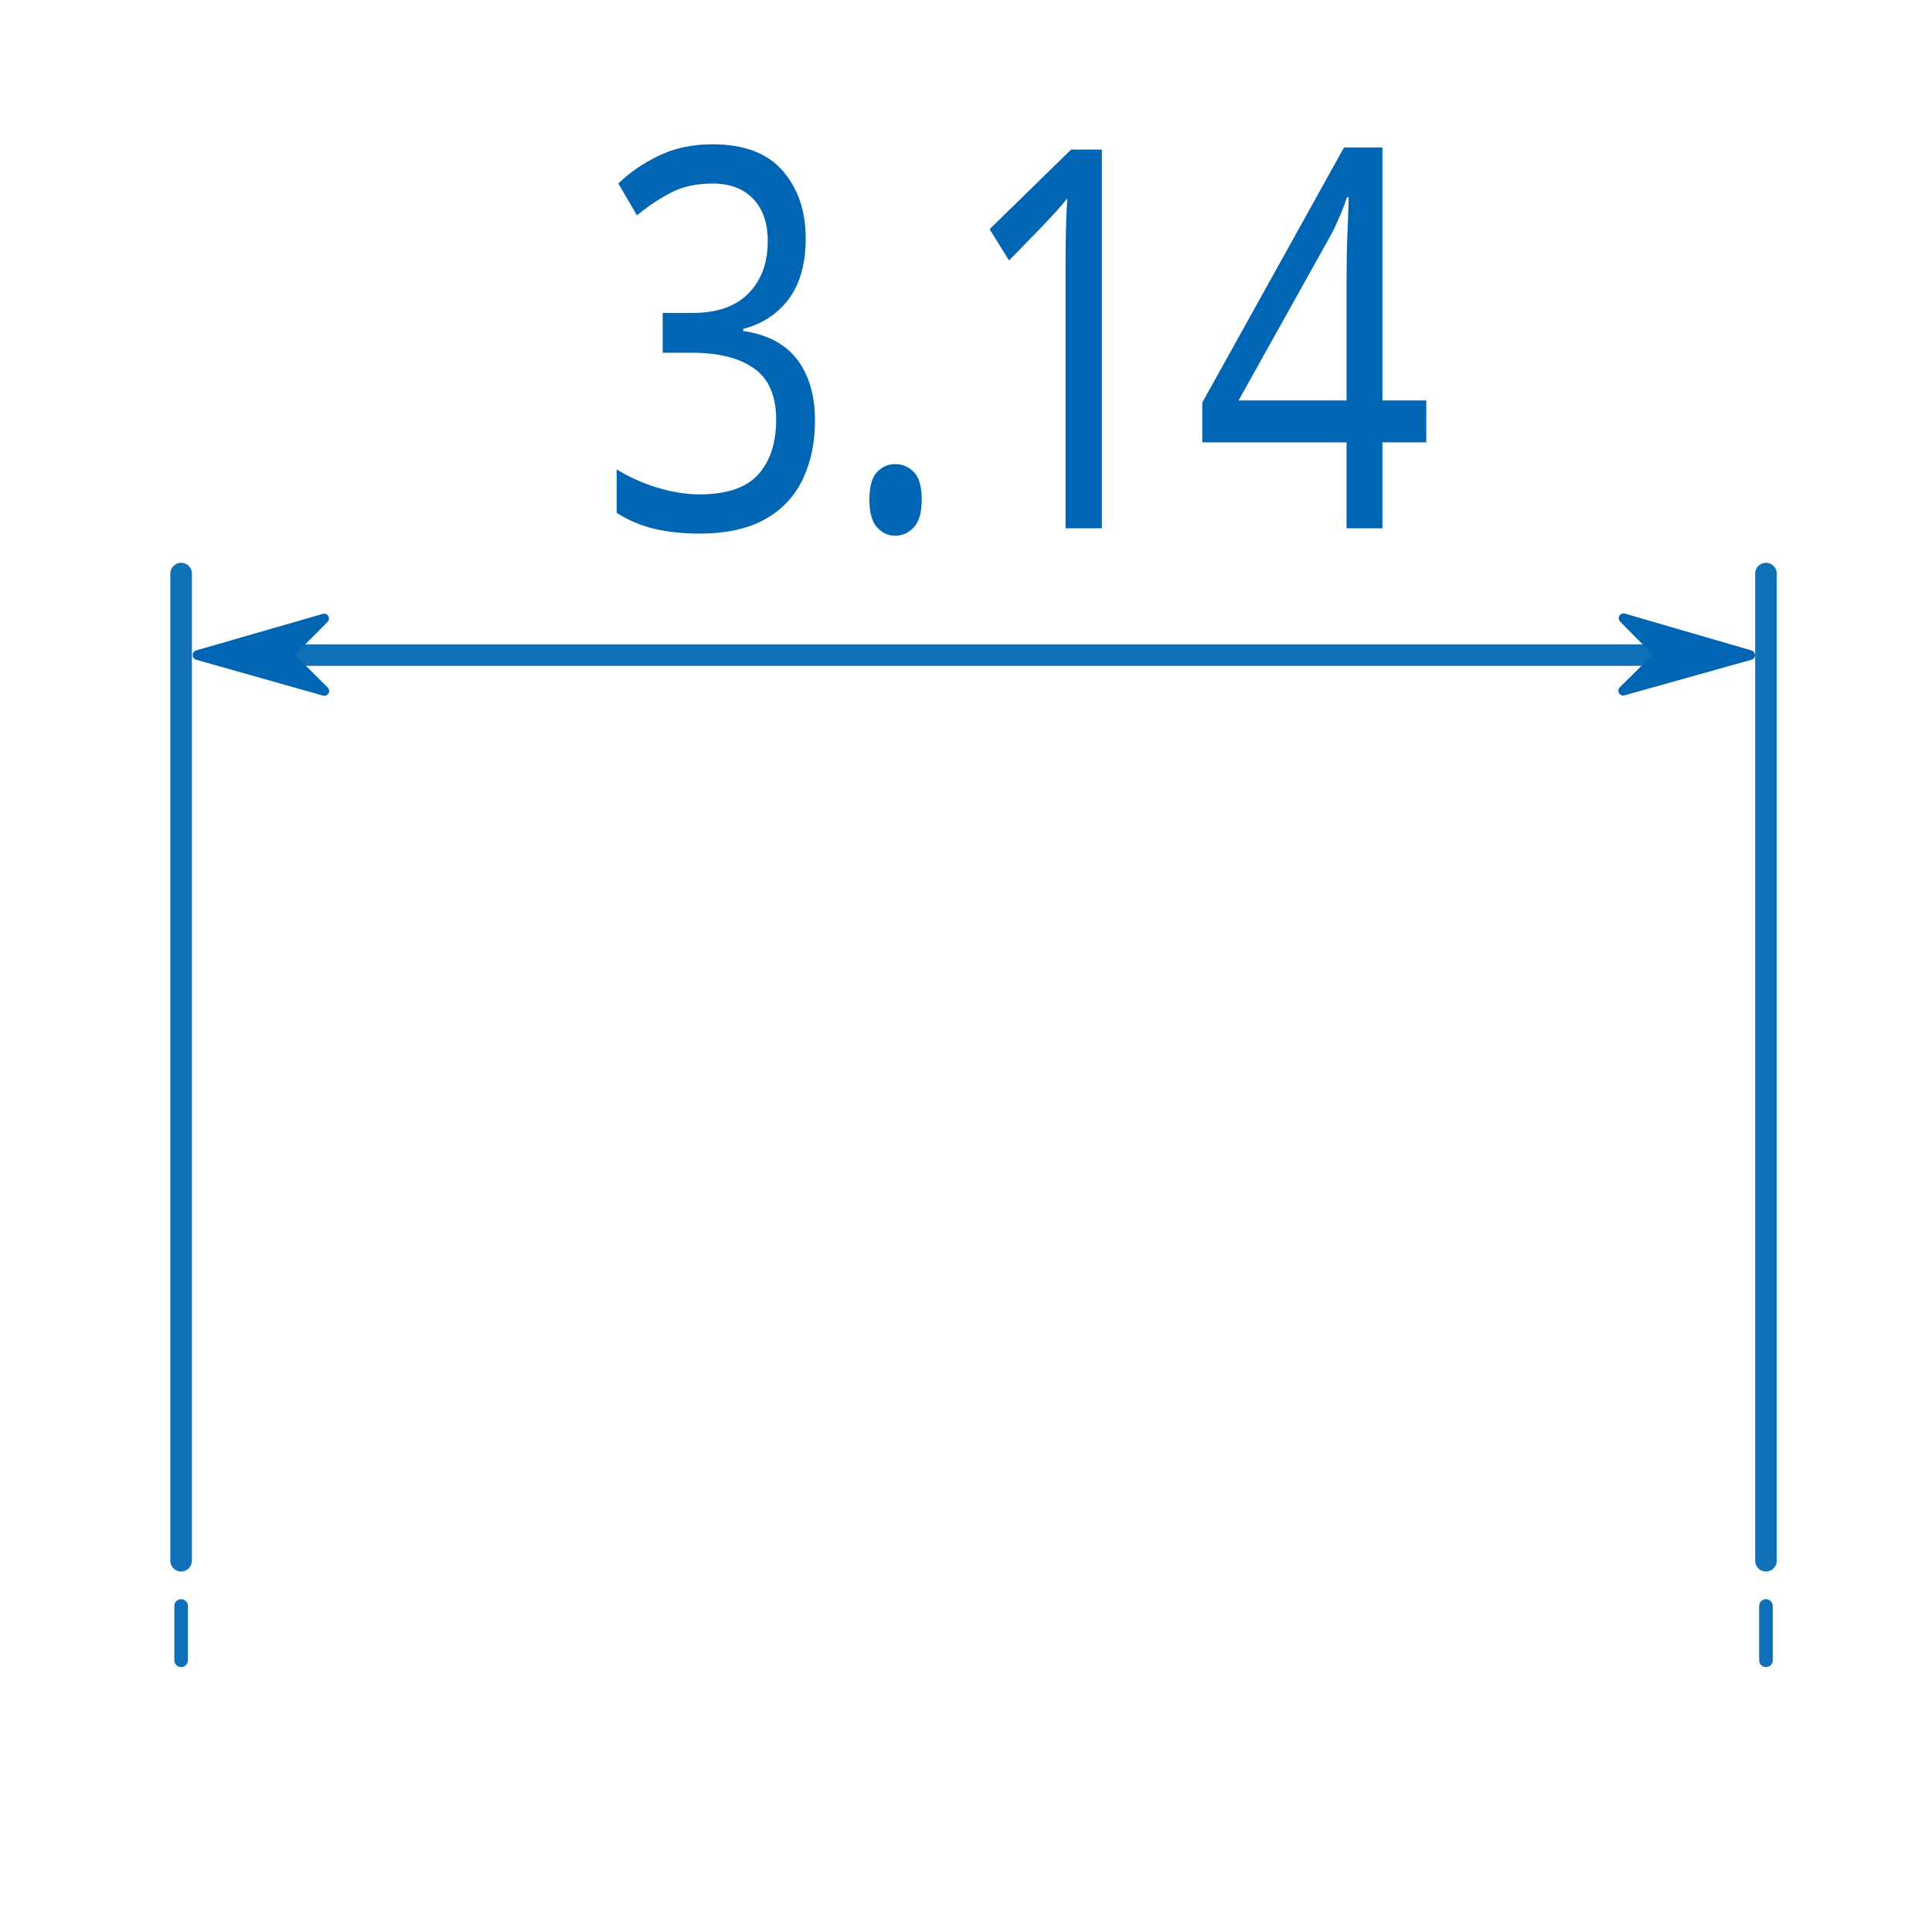
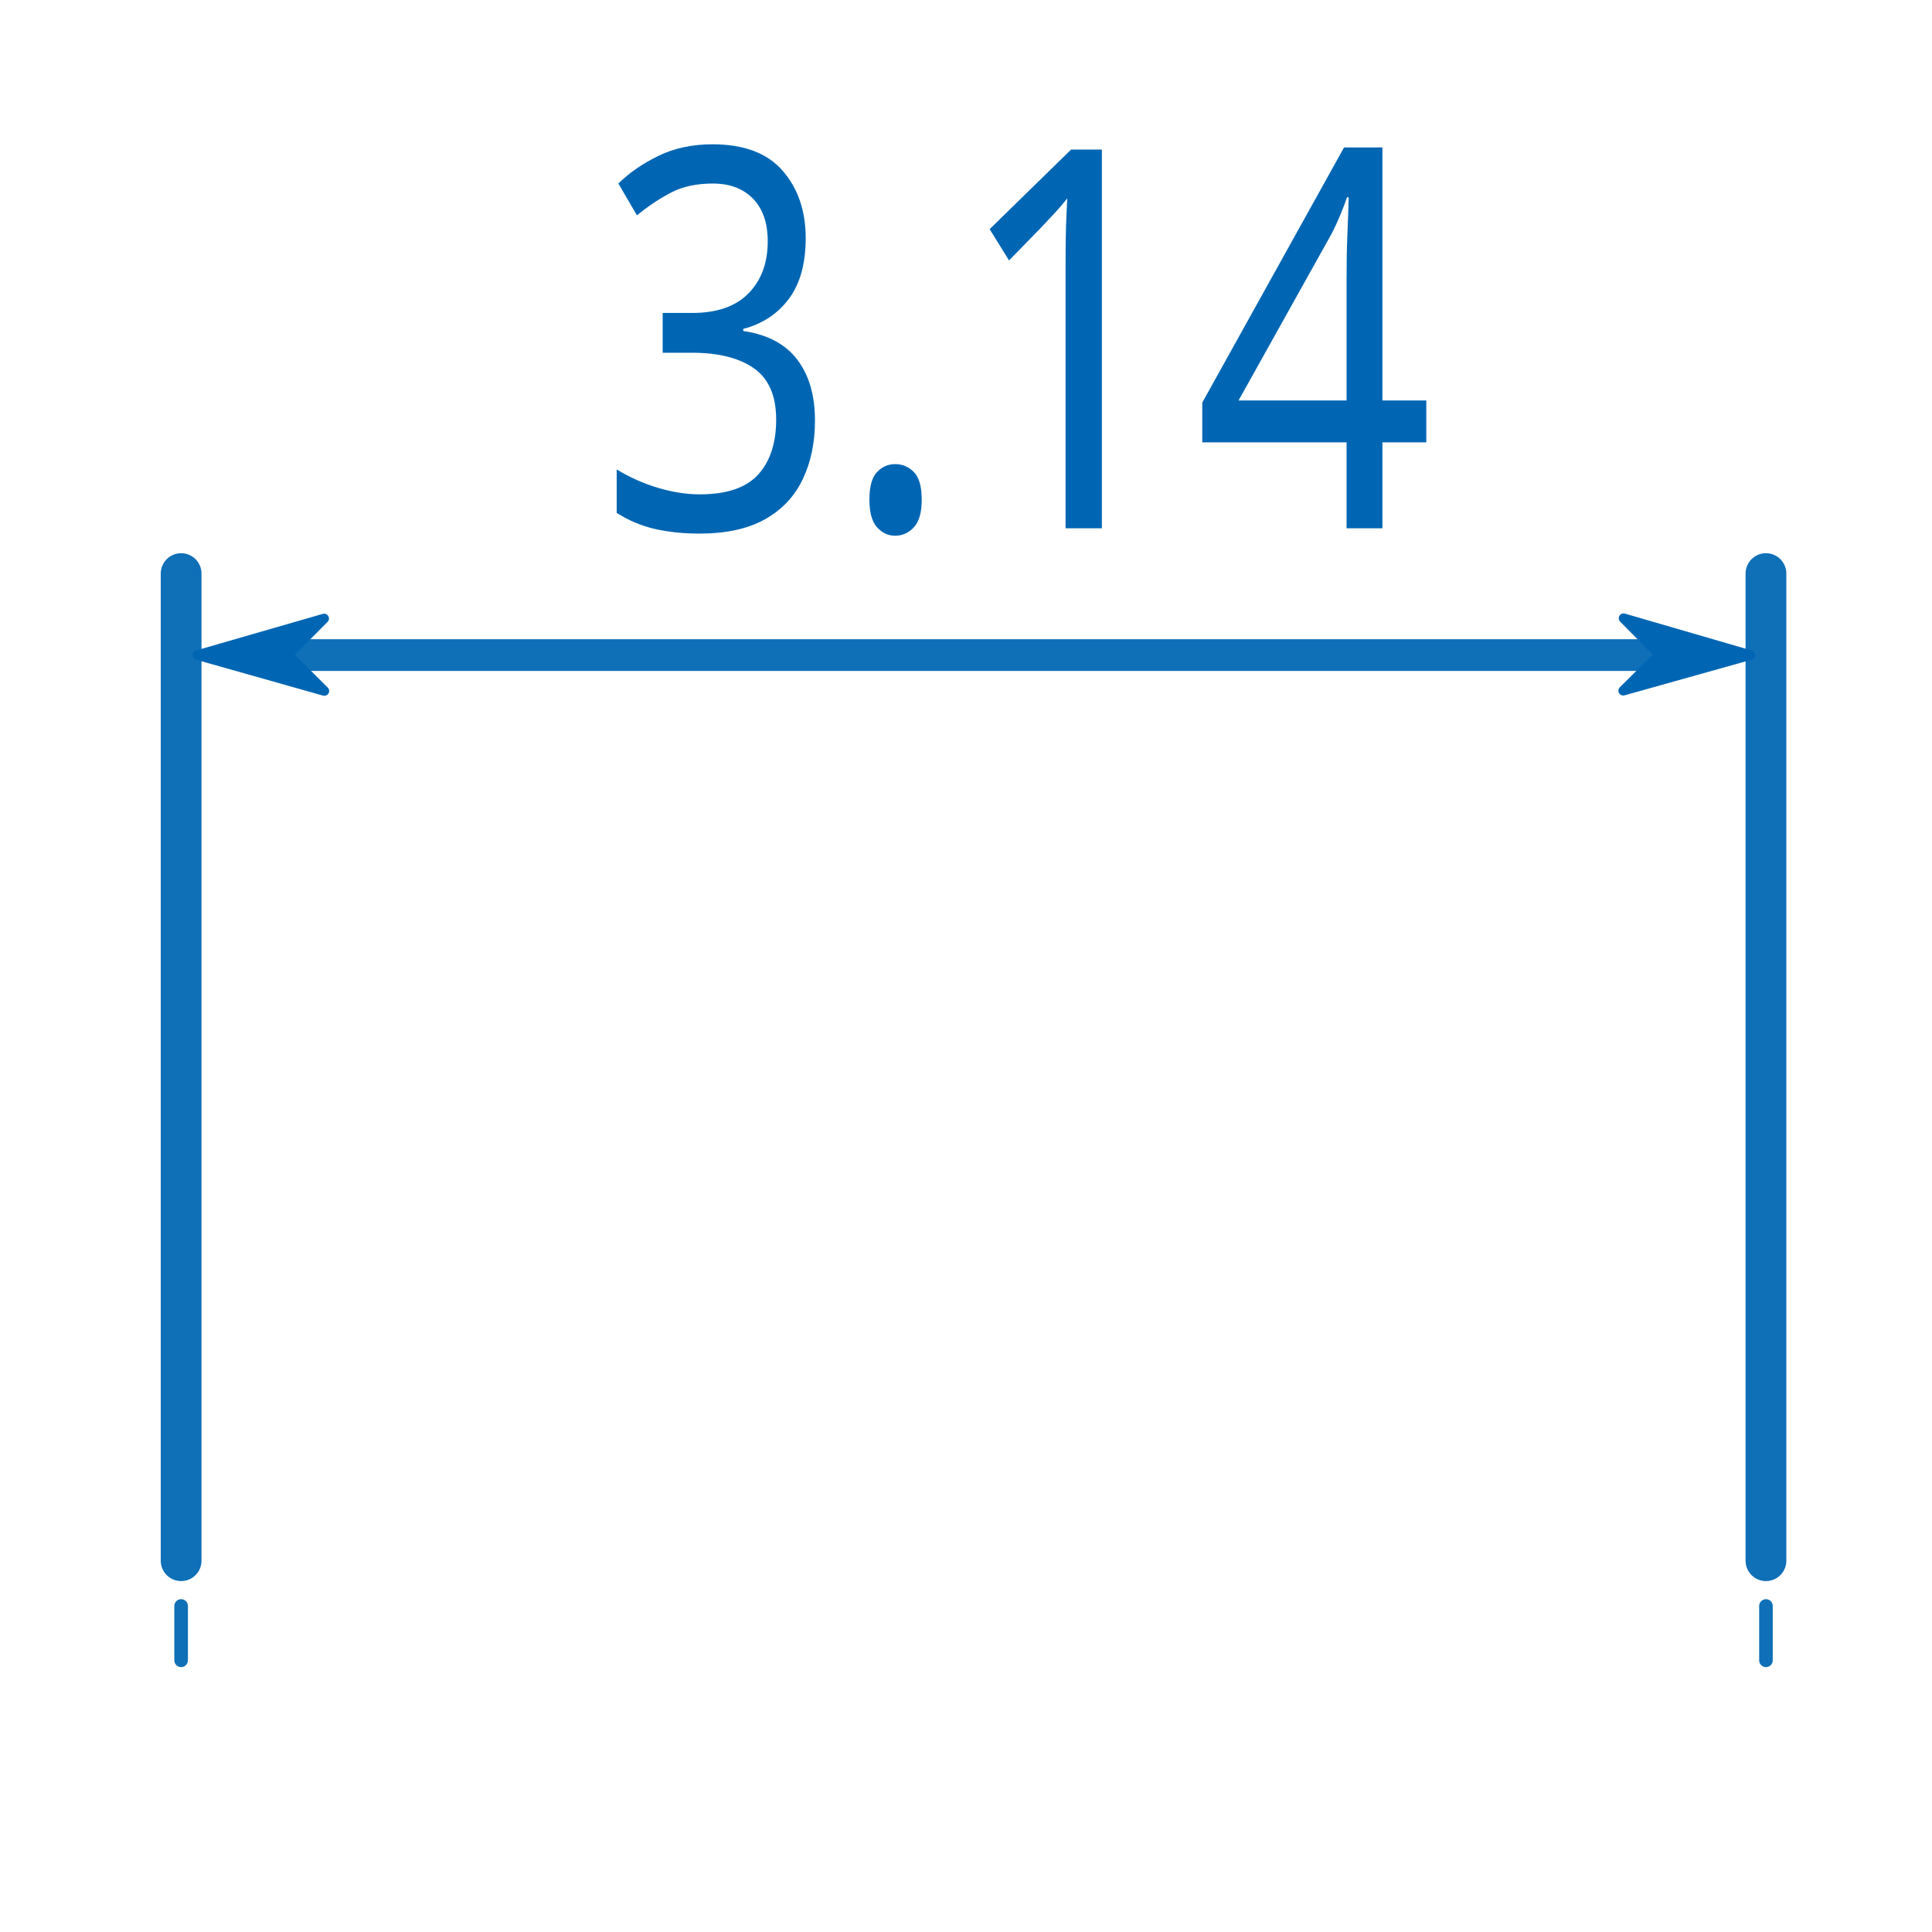
<svg xmlns="http://www.w3.org/2000/svg" version="1.2" width="112.89mm" height="112.89mm" viewBox="0 0 11289 11289" preserveAspectRatio="xMidYMid" fill-rule="evenodd" stroke-width="28.222" stroke-linejoin="round" xml:space="preserve" id="svg116">
  <defs class="ClipPathGroup" id="defs8">
    <marker orient="auto" refY="0.0" refX="0.0" id="Arrow1Lend" style="overflow:visible;">
      <path id="path842" d="M 0.0,0.0 L 5.0,-5.0 L -12.5,0.0 L 5.0,5.0 L 0.0,0.0 z " style="fill-rule:evenodd;stroke:#0066b3;stroke-width:1pt;stroke-opacity:1;fill:#0066b3;fill-opacity:1" transform="scale(0.8) rotate(180) translate(12.5,0)" />
    </marker>
    <marker orient="auto" refY="0" refX="0" id="Arrow1Lend-3" style="overflow:visible">
      <path id="path842-6" d="M 0,0 5,-5 -12.5,0 5,5 Z" style="fill:#0066b3;fill-opacity:1;fill-rule:evenodd;stroke:#0066b3;stroke-width:1pt;stroke-opacity:1" transform="matrix(-0.8,0,0,-0.8,-10,0)" />
    </marker>
  </defs>
  <defs class="TextShapeIndex" id="defs12" />
  <defs class="EmbeddedBulletChars" id="defs44" />
  <defs class="TextEmbeddedBitmaps" id="defs46" />
  <g id="g51">
    <g id="id2" class="Master_Slide">
      <g id="bg-id2" class="Background" />
      <g id="bo-id2" class="BackgroundObjects" />
    </g>
  </g>
  <g class="SlideGroup" id="g114">
    <g id="container-id1">
      <g class="Page" id="g108">
        <g class="com.sun.star.drawing.PolyPolygonShape" id="g56">
          <g id="id3">
            <rect class="BoundingBox" x="720" y="816" width="9799" height="9801" id="rect53" style="fill:none;stroke:none" />
          </g>
        </g>
        <text transform="scale(0.8918603,1.121252)" id="text3261" y="2753.099" x="3915.972" style="font-style:normal;font-variant:normal;font-weight:normal;font-stretch:normal;font-size:2764.073px;line-height:1.25;font-family:Vemana2000;-inkscape-font-specification:Vemana2000;letter-spacing:0px;word-spacing:0px;fill:#0066b3;fill-opacity:1;stroke:#0066b3;stroke-width:0;stroke-linejoin:round;stroke-miterlimit:4;stroke-dasharray:none;stroke-opacity:1" xml:space="preserve">
          <tspan style="font-style:normal;font-variant:normal;font-weight:normal;font-stretch:normal;font-family:Vemana2000;-inkscape-font-specification:Vemana2000;fill:#0066b3;fill-opacity:1;stroke:#0066b3;stroke-width:0;stroke-linejoin:round;stroke-miterlimit:4;stroke-dasharray:none;stroke-opacity:1" y="2753.099" x="3915.972" id="tspan3259">3.14</tspan>
        </text>
-         <path id="path2105" d="M 10318.749,9119.42 V 3351.5" style="fill:none;stroke:#0066b2;stroke-width:126.083;stroke-linecap:round;stroke-linejoin:miter;stroke-miterlimit:4;stroke-dasharray:none;stroke-opacity:0.941" />
-         <path id="path2107" d="M 1058.333,9119.42 V 3351.5" style="fill:none;stroke:#0066b2;stroke-width:126.083;stroke-linecap:round;stroke-linejoin:miter;stroke-miterlimit:4;stroke-dasharray:none;stroke-opacity:0.941" />
-         <path id="path2109" d="M 1455.208,3827.75 H 9789.583" style="fill:none;stroke:#0066b2;stroke-width:125.503;stroke-linecap:round;stroke-linejoin:miter;stroke-miterlimit:4;stroke-dasharray:none;stroke-opacity:0.941" />
+         <path id="path2105" d="M 10318.749,9119.42 V 3351.5" style="fill:none;stroke:#0066b2;stroke-width:238.125;stroke-linecap:round;stroke-linejoin:miter;stroke-miterlimit:4;stroke-dasharray:none;stroke-opacity:0.941" />
+         <path id="path2107" d="M 1058.333,9119.42 V 3351.5" style="fill:none;stroke:#0066b2;stroke-width:238.125;stroke-linecap:round;stroke-linejoin:miter;stroke-miterlimit:4;stroke-dasharray:none;stroke-opacity:0.941" />
+         <path id="path2109" d="M 1455.208,3827.75 H 9789.583" style="fill:none;stroke:#0066b2;stroke-width:185.208;stroke-linecap:round;stroke-linejoin:miter;stroke-miterlimit:4;stroke-dasharray:none;stroke-opacity:0.941" />
        <path d="m 1682.874,3826.33 -529.171,1.42" id="path65-7" style="fill:none;stroke:#0066b2;stroke-width:52.917;stroke-linejoin:miter;stroke-miterlimit:1;stroke-dasharray:none;stroke-opacity:0.941;marker-end:url(#Arrow1Lend-3)" />
        <path d="m 9697.456,3825.18 529.167,2.57" id="path65" style="fill:none;stroke:#0066b2;stroke-width:52.917;stroke-linejoin:miter;stroke-miterlimit:1;stroke-dasharray:none;stroke-opacity:0.941;marker-end:url(#Arrow1Lend)" />
        <path id="path2105-5" d="m 10318.76,9701.5 v -317.493" style="fill:none;stroke:#0066b2;stroke-width:79.375;stroke-linecap:round;stroke-linejoin:miter;stroke-miterlimit:4;stroke-dasharray:none;stroke-opacity:0.941" />
        <path id="path2107-3" d="m 1058.334,9701.5 v -317.493" style="fill:none;stroke:#0066b2;stroke-width:79.375;stroke-linecap:round;stroke-linejoin:miter;stroke-miterlimit:4;stroke-dasharray:none;stroke-opacity:0.941" />
      </g>
    </g>
  </g>
</svg>
